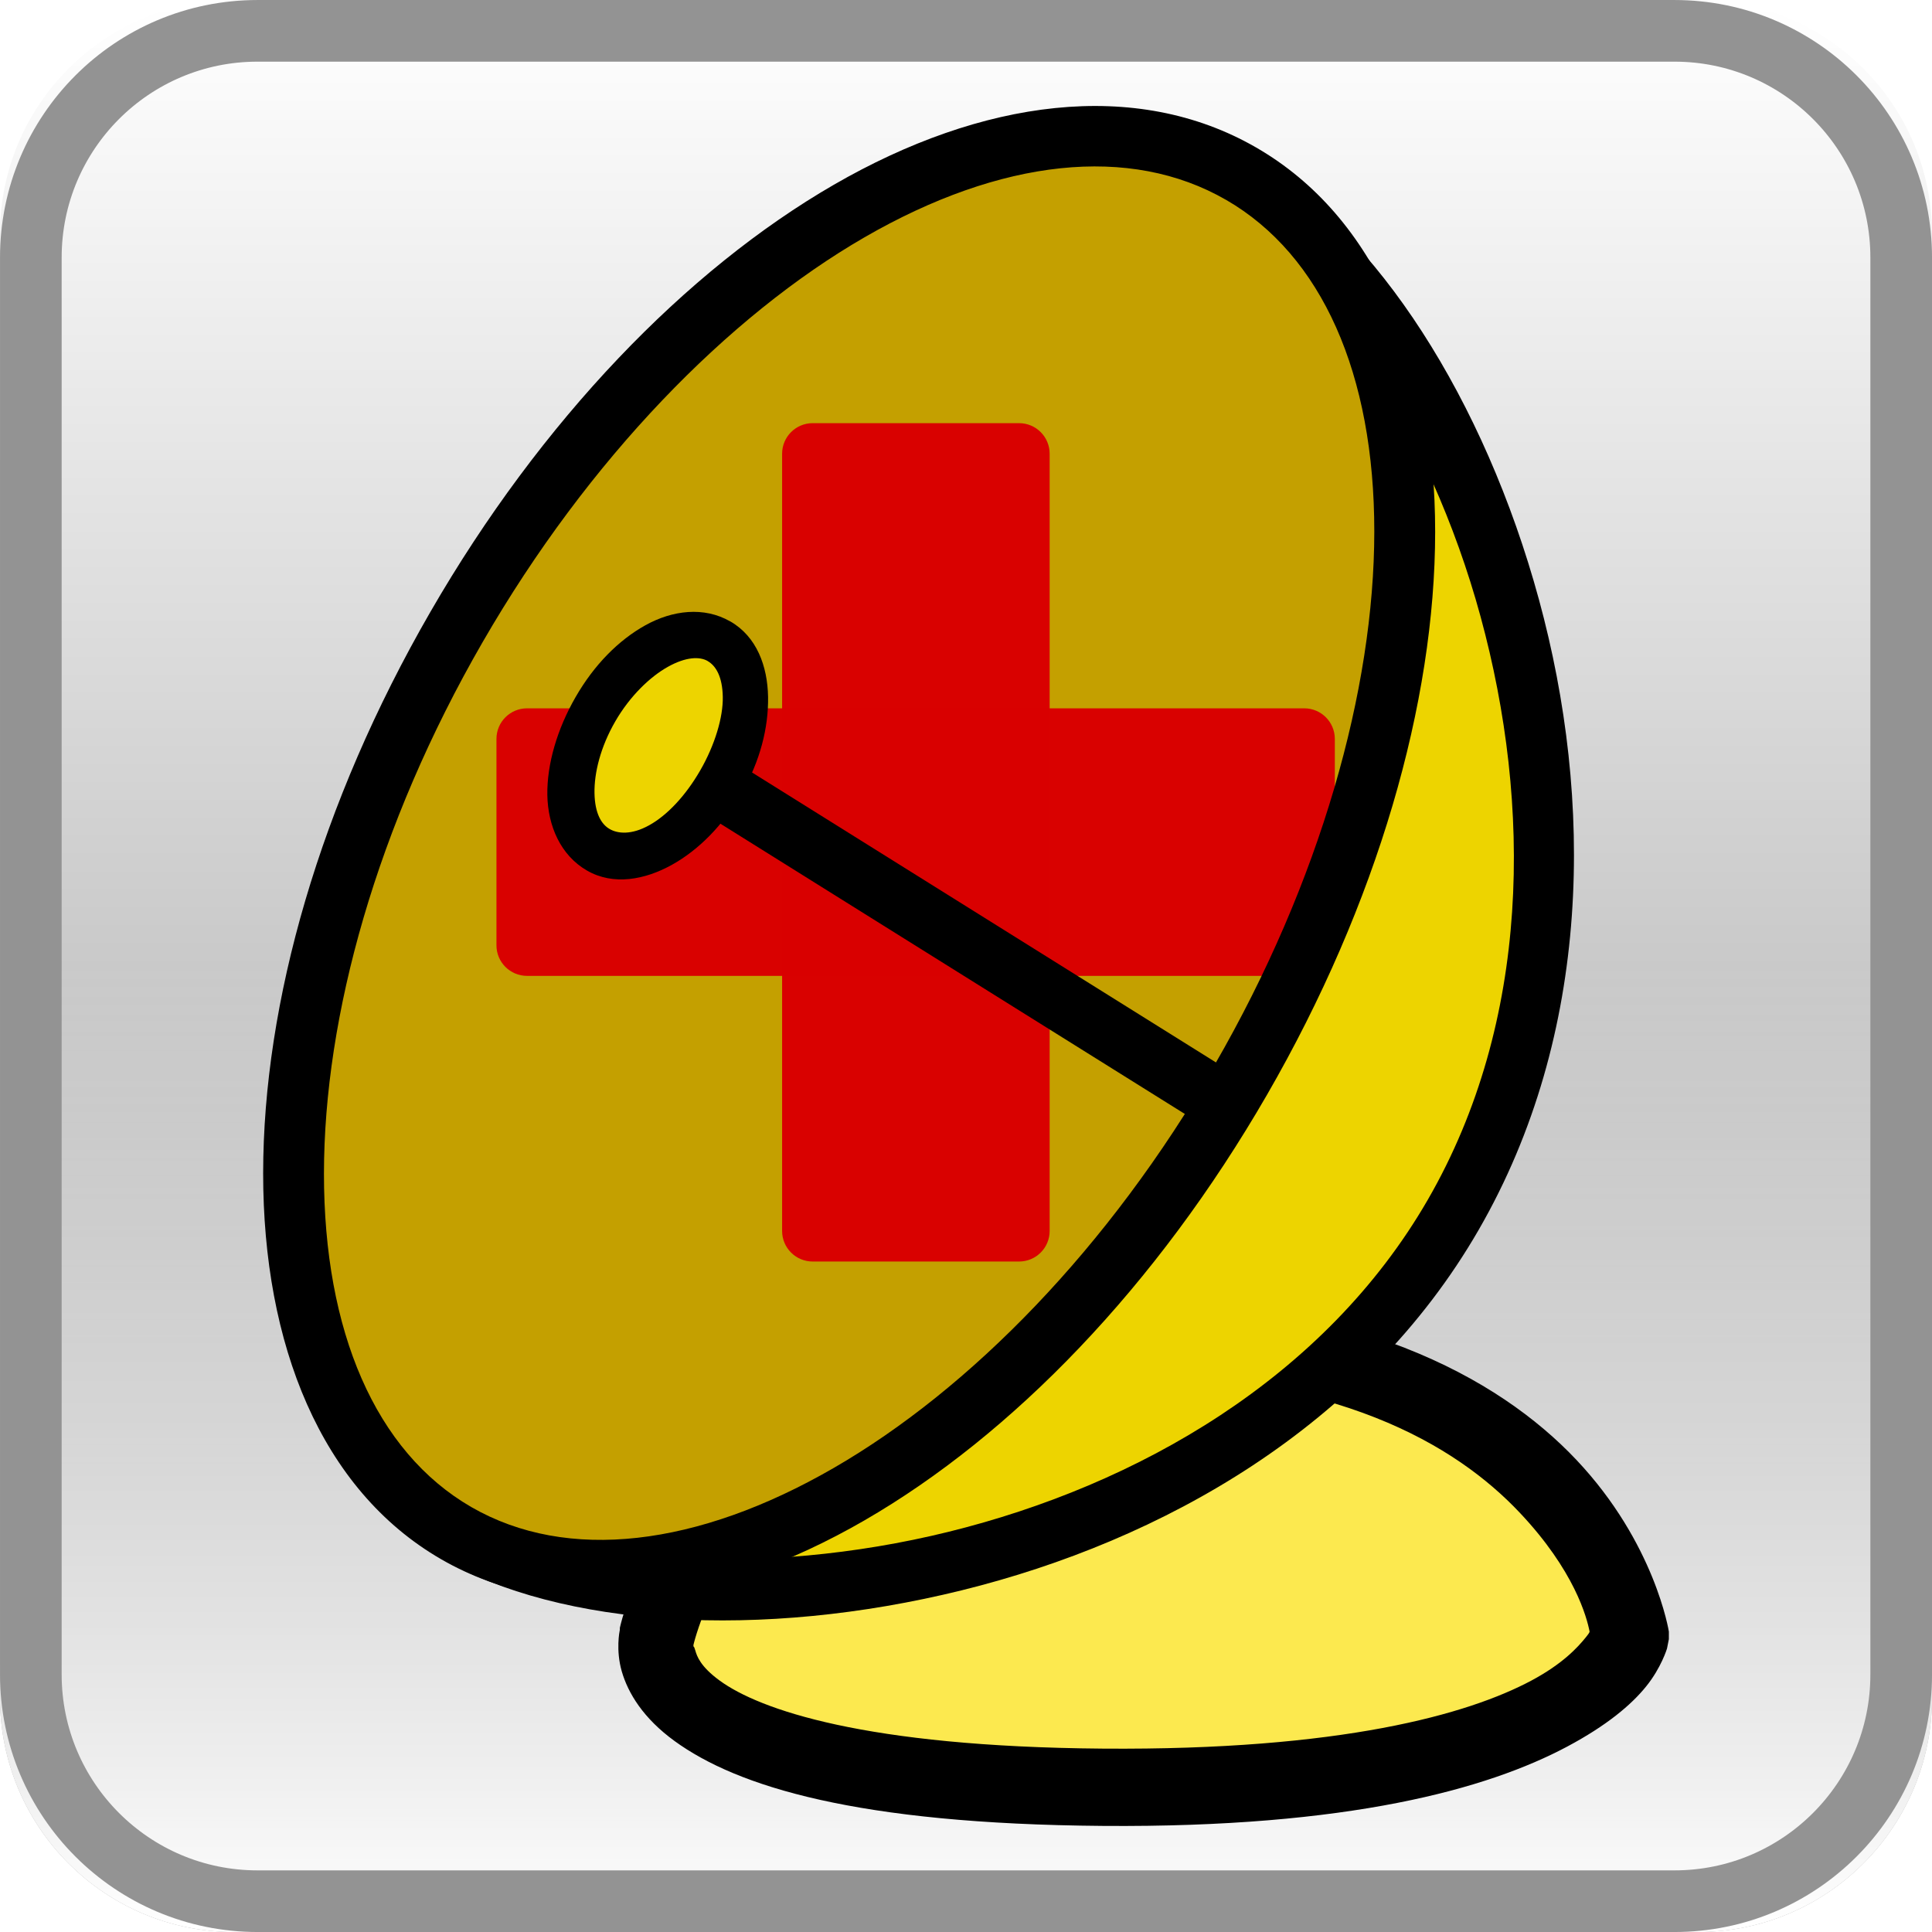
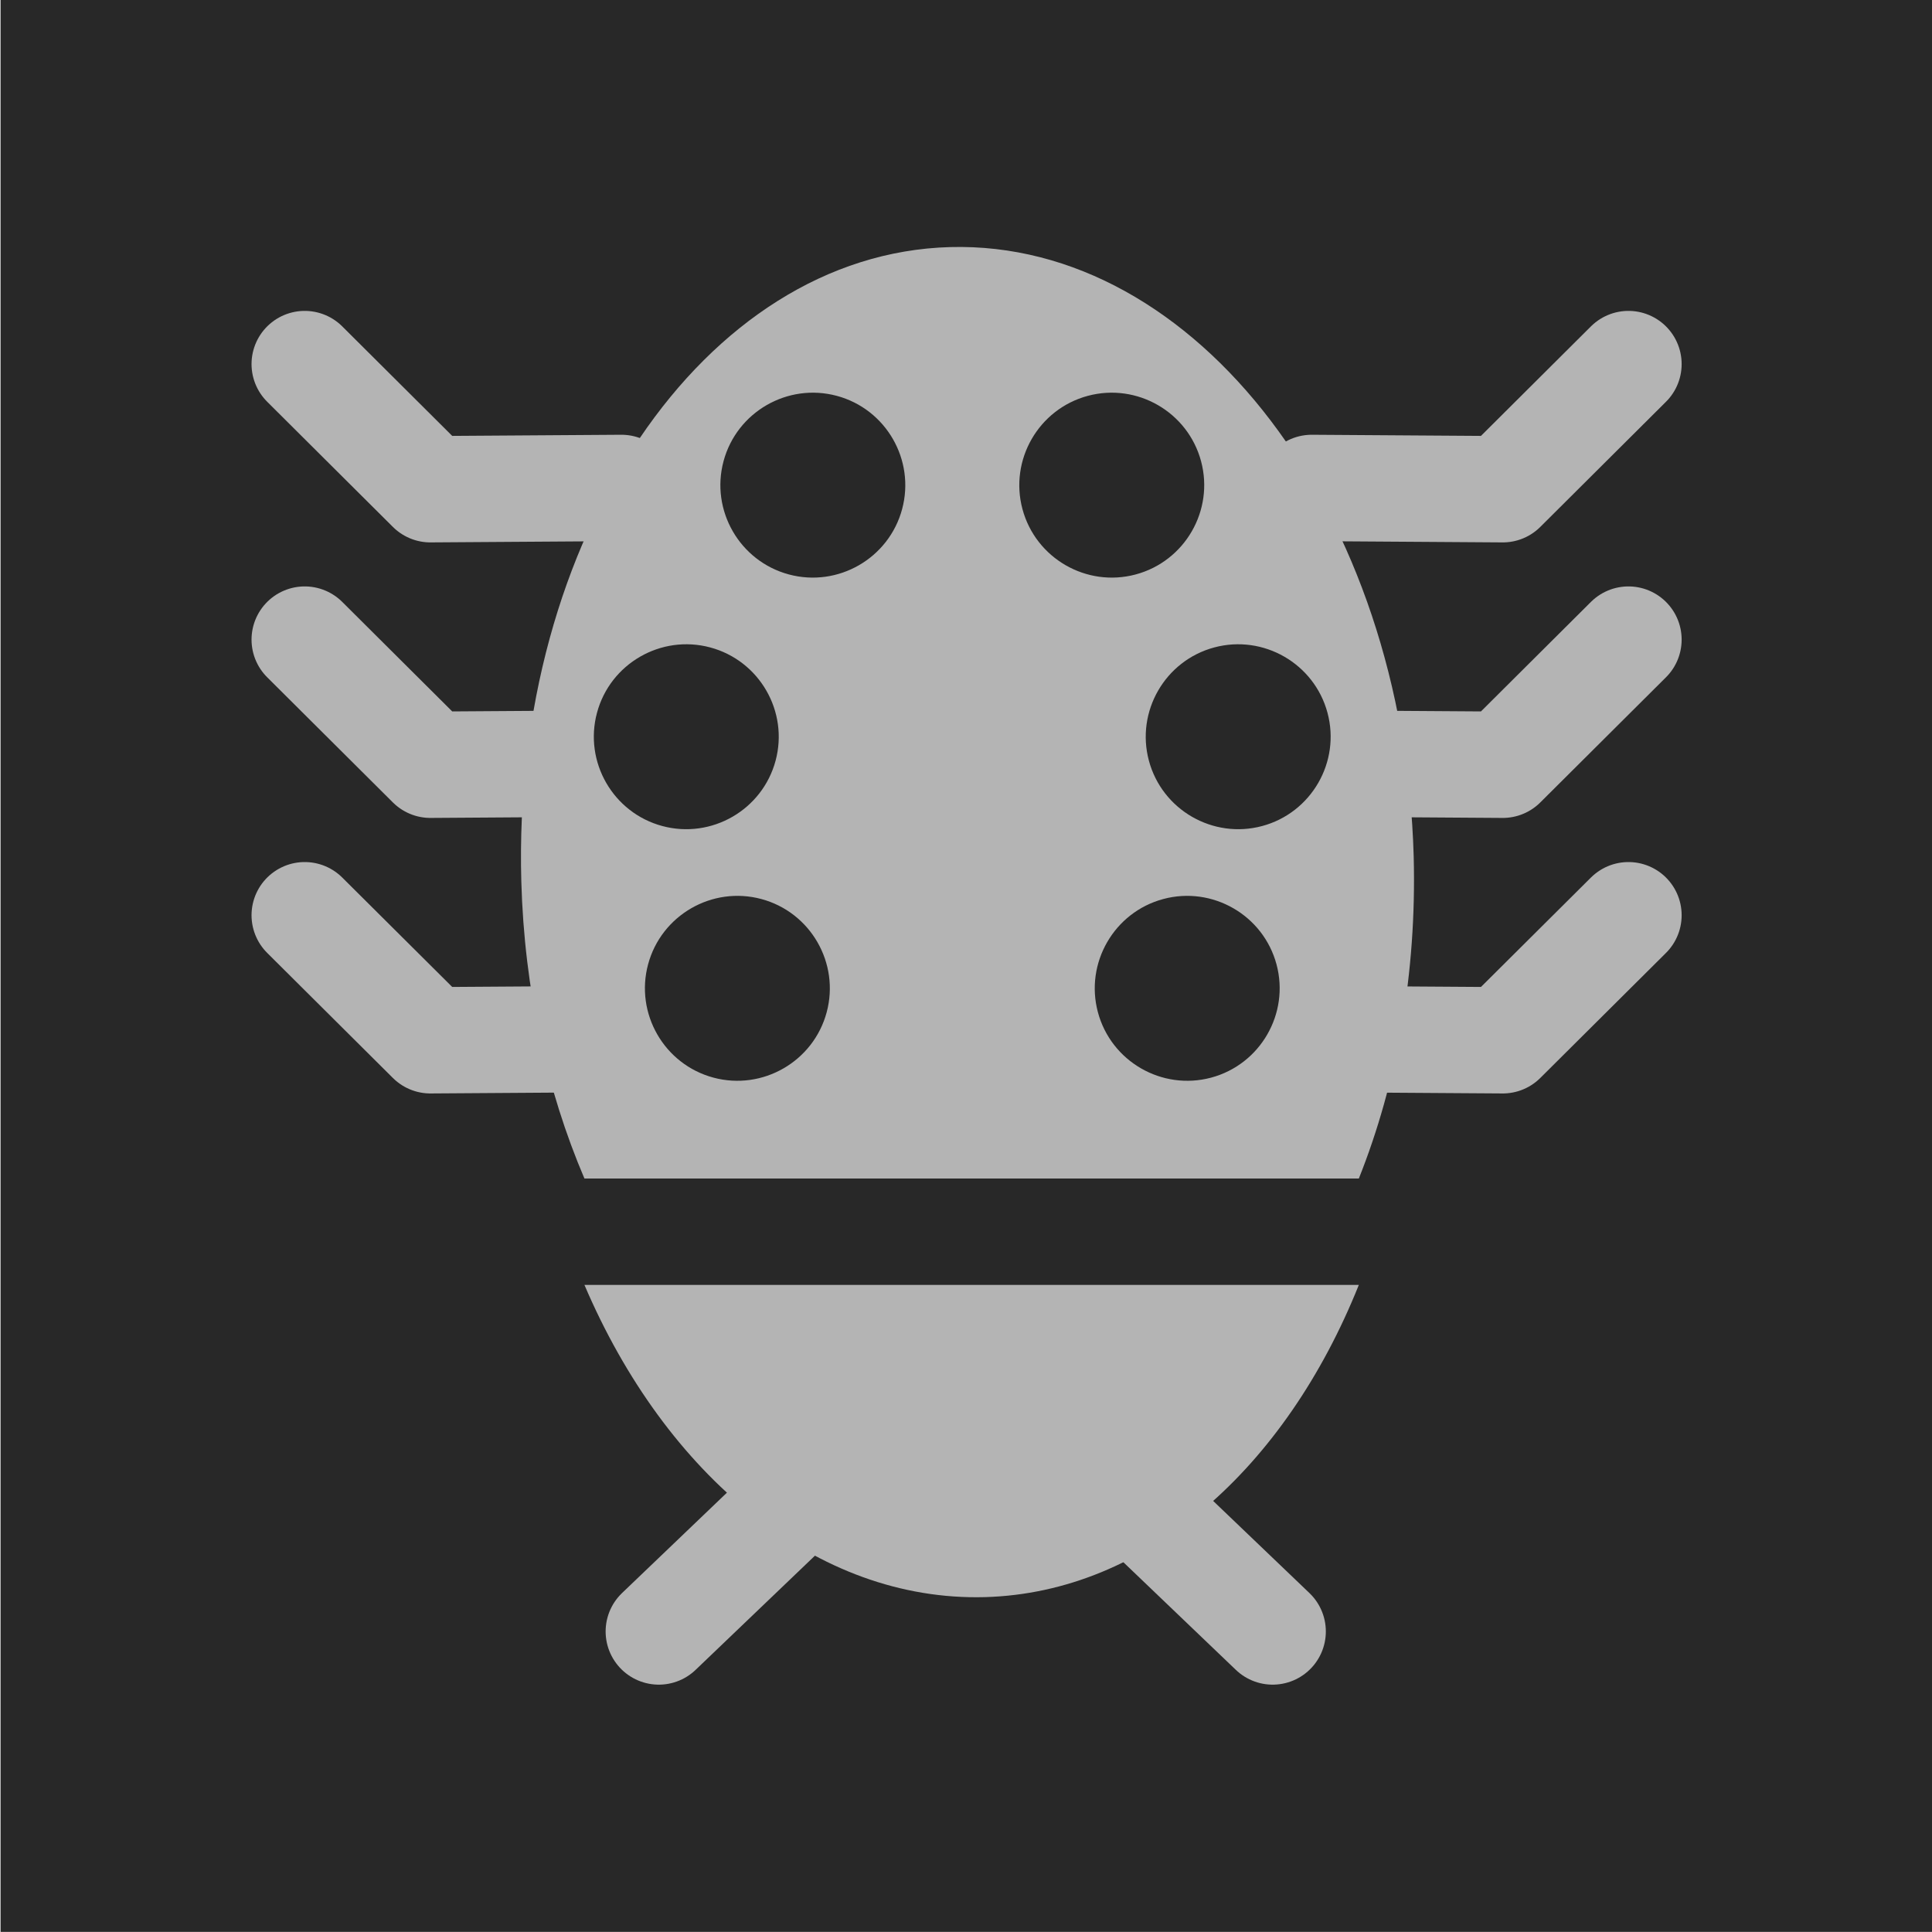
- <svg xmlns="http://www.w3.org/2000/svg" id="svg4588" height="32" width="32" version="1.1">
-   <defs id="defs4590">
-     <linearGradient id="E" y2="1055.4" gradientUnits="userSpaceOnUse" y1="1086.4" gradientTransform="matrix(1.0329,0,0,1.0329,-59.414,-1122.2)" x2="73.009" x1="73.009">
-       <stop id="stop4324" stop-color="#fff" offset="0" />
-       <stop id="stop4326" stop-color="#939393" offset="1" />
-     </linearGradient>
-     <linearGradient id="F" y2="1070.9" gradientUnits="userSpaceOnUse" y1="1086.4" gradientTransform="matrix(1.0329,0,0,1.0329,-59.414,-1090.2)" x2="73.009" x1="73.009">
-       <stop id="stop3297-5-3-1-9-9" stop-color="#fff" offset="0" />
-       <stop id="stop4354-4-5-0-3" stop-color="#fff" stop-opacity="0" offset="1" />
-     </linearGradient>
+ <svg xmlns="http://www.w3.org/2000/svg" stroke-width="0.501" stroke-linejoin="bevel" fill-rule="evenodd" version="1.1" overflow="visible" width="18pt" height="18pt" viewBox="0 0 18 18">
+   <defs>
+     <marker id="DefaultArrow2" markerUnits="strokeWidth" viewBox="0 0 1 1" markerWidth="1" markerHeight="1" overflow="visible" orient="auto">
+       <g transform="scale(0.009259259)">
+         <path d="M -9 54 L -9 -54 L 117 0 z" />
+       </g>
+     </marker>
+     <marker id="DefaultArrow3" markerUnits="strokeWidth" viewBox="0 0 1 1" markerWidth="1" markerHeight="1" overflow="visible" orient="auto">
+       <g transform="scale(0.009259259)">
+         <path d="M -27 54 L -9 0 L -27 -54 L 135 0 z" />
+       </g>
+     </marker>
+     <marker id="DefaultArrow4" markerUnits="strokeWidth" viewBox="0 0 1 1" markerWidth="1" markerHeight="1" overflow="visible" orient="auto">
+       <g transform="scale(0.009259259)">
+         <path d="M -9,0 L -9,-45 C -9,-51.708 2.808,-56.580 9,-54 L 117,-9 C 120.916,-7.369 126.000,-4.242 126,0 C 126,4.242 120.916,7.369 117,9 L 9,54 C 2.808,56.580 -9,51.708 -9,45 z" />
+       </g>
+     </marker>
+     <marker id="DefaultArrow5" markerUnits="strokeWidth" viewBox="0 0 1 1" markerWidth="1" markerHeight="1" overflow="visible" orient="auto">
+       <g transform="scale(0.009259259)">
+         <path d="M -54, 0 C -54,29.807 -29.807,54 0,54 C 29.807,54 54,29.807 54,0 C 54,-29.807 29.807,-54 0,-54 C -29.807,-54 -54,-29.807 -54,0 z" />
+       </g>
+     </marker>
+     <marker id="DefaultArrow6" markerUnits="strokeWidth" viewBox="0 0 1 1" markerWidth="1" markerHeight="1" overflow="visible" orient="auto">
+       <g transform="scale(0.009259259)">
+         <path d="M -63,0 L 0,63 L 63,0 L 0,-63 z" />
+       </g>
+     </marker>
+     <marker id="DefaultArrow7" markerUnits="strokeWidth" viewBox="0 0 1 1" markerWidth="1" markerHeight="1" overflow="visible" orient="auto">
+       <g transform="scale(0.009259259)">
+         <path d="M 18,-54 L 108,-54 L 63,0 L 108,54 L 18, 54 L -36,0 z" />
+       </g>
+     </marker>
+     <marker id="DefaultArrow8" markerUnits="strokeWidth" viewBox="0 0 1 1" markerWidth="1" markerHeight="1" overflow="visible" orient="auto">
+       <g transform="scale(0.009259259)">
+         <path d="M -36,0 L 18,-54 L 54,-54 L 18,-18 L 27,-18 L 63,-54 L 99,-54 L 63,-18 L 72,-18 L 108,-54 L 144,-54 L 90,0 L 144,54 L 108,54 L 72,18 L 63,18 L 99,54 L 63,54 L 27,18 L 18,18 L 54,54 L 18,54 z" />
+       </g>
+     </marker>
+     <marker id="DefaultArrow9" markerUnits="strokeWidth" viewBox="0 0 1 1" markerWidth="1" markerHeight="1" overflow="visible" orient="auto">
+       <g transform="scale(0.009259259)">
+         <path d="M 0,45 L -45,0 L 0, -45 L 45, 0 z M 0, 63 L-63, 0 L 0, -63 L 63, 0 z" />
+       </g>
+     </marker>
+     <filter id="StainedFilter">
+       <feBlend mode="multiply" in2="BackgroundImage" in="SourceGraphic" result="blend" />
+       <feComposite in="blend" in2="SourceAlpha" operator="in" result="comp" />
+     </filter>
+     <filter id="BleachFilter">
+       <feBlend mode="screen" in2="BackgroundImage" in="SourceGraphic" result="blend" />
+       <feComposite in="blend" in2="SourceAlpha" operator="in" result="comp" />
+     </filter>
+     <filter id="InvertTransparencyBitmapFilter">
+       <feComponentTransfer>
+         <feFuncR type="gamma" amplitude="1.055" exponent=".417" offset="-0.055" />
+         <feFuncG type="gamma" amplitude="1.055" exponent=".417" offset="-0.055" />
+         <feFuncB type="gamma" amplitude="1.055" exponent=".417" offset="-0.055" />
+       </feComponentTransfer>
+       <feComponentTransfer>
+         <feFuncR type="linear" slope="-1" intercept="1" />
+         <feFuncG type="linear" slope="-1" intercept="1" />
+         <feFuncB type="linear" slope="-1" intercept="1" />
+         <feFuncA type="linear" slope="1" intercept="0" />
+       </feComponentTransfer>
+       <feComponentTransfer>
+         <feFuncR type="gamma" amplitude="1" exponent="2.4" offset="0" />
+         <feFuncG type="gamma" amplitude="1" exponent="2.4" offset="0" />
+         <feFuncB type="gamma" amplitude="1" exponent="2.4" offset="0" />
+       </feComponentTransfer>
+     </filter>
  </defs>
-   <g id="g45718" style="enable-background:new" transform="translate(-2.5004148e-4,-2.5002001e-4)">
-     <g id="g4276">
-       <rect id="rect4364" style="fill:url(#E);enable-background:new" transform="scale(1,-1)" ry="3.878" width="32" y="-32" x="0" height="32" />
-       <rect id="rect4366" style="fill:url(#F);enable-background:new" ry="3.878" height="32" width="32" y="0.001" x="0" />
-       <rect id="rect4426" style="fill:none;stroke:#939393;stroke-width:1.021;stroke-linecap:round;stroke-linejoin:round;enable-background:new" ry="3.755" height="30.979" width="30.979" y="0.511" x="0.511" />
+   <g id="Document" fill="none" stroke="black" font-family="Times New Roman" font-size="16" transform="scale(1 -1)">
+     <g id="Spread" transform="translate(0 -18)">
+       <g id="Layer 1">
+         <path d="M 25.057,9.418 L 49.057,9.418 L 49.057,-14.582 L 25.057,-14.582 L 25.057,9.418" stroke="none" />
+         <path d="M 33.471,-1.769 C 33.471,0.472 35.351,2.291 37.667,2.291 C 39.983,2.291 41.863,0.472 41.863,-1.769 C 41.863,-4.01 39.983,-5.829 37.667,-5.829 C 35.351,-5.829 33.471,-4.01 33.471,-1.769 Z" stroke="none" stroke-opacity="0.851" fill="#800000" stroke-width="0" fill-rule="evenodd" stroke-linejoin="round" marker-start="none" marker-end="none" stroke-miterlimit="79.84" fill-opacity="0" />
+         <path d="M 18.006,18.002 L 18.006,0.001 L 0.005,0.001 L 0.005,18.002 L 18.006,18.002 Z" stroke="none" fill="#282828" stroke-width="0.75" stroke-linejoin="miter" marker-start="none" marker-end="none" stroke-miterlimit="79.84" />
+         <g id="Group" stroke-width="0.991" stroke-miterlimit="79.84">
+           <path d="M 4.857,9.788 C 4.885,8.78 5.096,7.838 5.445,7.02 L 12.66,7.02 C 13.013,7.904 13.2,8.93 13.171,10.022 C 13.081,13.219 11.146,15.761 8.851,15.698 C 6.557,15.634 4.768,12.985 4.857,9.788 Z" stroke-linejoin="miter" stroke="none" fill="#b4b4b4" marker-start="none" marker-end="none" stroke-miterlimit="40.363" />
+           <path d="M 9.176,3.12 C 10.687,3.162 11.978,4.326 12.66,6.029 L 5.445,6.029 C 6.202,4.256 7.605,3.078 9.176,3.12 Z" stroke-linejoin="miter" stroke="none" fill="#b4b4b4" marker-start="none" marker-end="none" stroke-miterlimit="40.363" />
+           <g id="Group_1" stroke-linejoin="round" stroke-linecap="round" stroke="#b4b4b4" fill="#282828">
+             <path d="M 5.79,10.887 L 4.01,10.875 L 2.839,12.041" fill="none" />
+             <path d="M 5.79,8.32 L 4.01,8.308 L 2.839,9.473" fill="none" />
+             <path d="M 5.79,13.454 L 4.01,13.442 L 2.839,14.608" fill="none" />
+           </g>
+           <g id="Group_2" stroke-linejoin="miter" stroke="none" fill="#282828" stroke-miterlimit="40.363">
+             <path d="M 6.171,10.304 C 6.629,10.181 7.103,10.454 7.226,10.913 C 7.349,11.371 7.076,11.845 6.617,11.968 C 6.159,12.091 5.685,11.818 5.562,11.359 C 5.439,10.901 5.712,10.427 6.171,10.304 Z" marker-start="none" marker-end="none" />
+             <path d="M 6.647,7.96 C 7.105,7.837 7.579,8.11 7.702,8.569 C 7.825,9.027 7.552,9.501 7.093,9.624 C 6.635,9.747 6.161,9.474 6.038,9.015 C 5.915,8.557 6.188,8.083 6.647,7.96 Z" marker-start="none" marker-end="none" />
+             <path d="M 7.35,12.648 C 7.808,12.525 8.282,12.798 8.405,13.257 C 8.528,13.715 8.255,14.189 7.796,14.312 C 7.338,14.435 6.864,14.162 6.741,13.703 C 6.618,13.245 6.891,12.771 7.35,12.648 Z" marker-start="none" marker-end="none" />
+           </g>
+           <g id="Group_3" stroke-linejoin="round" stroke-linecap="round" stroke="#b4b4b4" fill="#282828">
+             <path d="M 12.221,10.887 L 14.001,10.875 L 15.172,12.041" fill="none" />
+             <path d="M 12.221,8.32 L 14.001,8.308 L 15.172,9.473" fill="none" />
+             <path d="M 12.221,13.454 L 14.001,13.442 L 15.172,14.608" fill="none" />
+           </g>
+           <g id="Group_4" stroke-linejoin="miter" stroke="none" fill="#282828" stroke-miterlimit="40.363">
+             <path d="M 11.759,10.304 C 11.301,10.181 10.827,10.454 10.704,10.913 C 10.581,11.371 10.854,11.845 11.313,11.968 C 11.771,12.091 12.245,11.818 12.368,11.359 C 12.491,10.901 12.218,10.427 11.759,10.304 Z" marker-start="none" marker-end="none" />
+             <path d="M 11.284,7.96 C 10.826,7.837 10.352,8.11 10.229,8.569 C 10.106,9.027 10.379,9.501 10.838,9.624 C 11.296,9.747 11.77,9.474 11.893,9.015 C 12.016,8.557 11.743,8.083 11.284,7.96 Z" marker-start="none" marker-end="none" />
+             <path d="M 10.581,12.648 C 10.123,12.525 9.649,12.798 9.526,13.257 C 9.403,13.715 9.676,14.189 10.135,14.312 C 10.593,14.435 11.067,14.162 11.19,13.703 C 11.313,13.245 11.04,12.771 10.581,12.648 Z" marker-start="none" marker-end="none" />
+           </g>
+           <path d="M 7.486,4.09 L 6.138,2.8" fill="none" stroke-linecap="round" stroke-linejoin="round" stroke="#b4b4b4" />
+           <path d="M 10.509,4.09 L 11.857,2.8" fill="none" stroke-linecap="round" stroke-linejoin="round" stroke="#b4b4b4" />
+         </g>
+       </g>
    </g>
  </g>
-   <g id="g1758" transform="translate(-276.1133,-275.3163)">
-     <path id="path26233" d="m 287.11,302.44 c 0,0 0,-5 8.034,-5 8.034,0 8.034,5 8.034,5 0,0 0,2.411 -8.034,2.411 -8.034,0 -8.034,-2.143 -8.034,-2.411 z" style="fill:#fce94f;fill-rule:evenodd" />
-     <path id="path26235" d="m 294.38,296.81 c -3.293,-0.088 -5.371,1.267 -6.531,2.656 -1.146,1.372 -1.459,2.768 -1.469,2.812 0,0 2.7e-4,0.03 0,0.031 -0.006,0.029 -0.069,0.338 0.031,0.688 0.105,0.365 0.358,0.78 0.875,1.156 1.035,0.752 3.013,1.374 7.094,1.406 4.084,0.032 6.373,-0.613 7.688,-1.312 0.657,-0.35 1.064,-0.692 1.312,-1 0.249,-0.308 0.344,-0.625 0.344,-0.625 l 0.031,-0.156 0,-0.125 c 0,0 -0.227,-1.463 -1.531,-2.844 -1.3,-1.377 -3.685,-2.68 -7.812,-2.688 l -0.031,0 z m -0.031,1.25 0.031,0 c 3.885,0 5.849,1.193 6.906,2.312 0.906,0.96 1.11,1.732 1.156,1.969 -0.01,0.018 0.013,3e-5 -0.062,0.094 -0.135,0.167 -0.383,0.44 -0.906,0.719 -1.047,0.557 -3.144,1.156 -7.094,1.125 -3.953,-0.031 -5.692,-0.651 -6.344,-1.125 -0.326,-0.237 -0.38,-0.41 -0.406,-0.5 -0.026,-0.09 -0.031,-0.062 -0.031,-0.062 l 0,-0.031 c 0,0 0.256,-1.129 1.219,-2.281 0.963,-1.153 2.57,-2.307 5.531,-2.219 z" style="fill-rule:evenodd" />
-     <path id="path8674" d="m 299.98,295.37 c -3.588,6.215 -12.915,7.328 -16.5,5.258 -3.585,-2.07 9.453,-1.214 13.041,-7.429 3.588,-6.215 -3.626,-16.9 -0.041,-14.83 3.585,2.07 7.088,10.785 3.5,17 z" style="fill:#edd400" />
-     <path id="path2900" d="m 296.23,277.72 c -0.223,-0.052 -0.489,-0.066 -0.719,0.094 -0.23,0.159 -0.314,0.416 -0.344,0.625 -0.029,0.209 -0.033,0.428 0,0.656 0.131,0.912 0.613,2.2 1.062,3.781 0.899,3.162 1.722,7.282 0.062,10.156 -1.658,2.872 -5.674,4.217 -8.906,5.031 -1.616,0.407 -3.005,0.654 -3.875,1 -0.218,0.086 -0.394,0.184 -0.562,0.312 -0.169,0.129 -0.345,0.346 -0.375,0.625 -0.03,0.279 0.093,0.518 0.25,0.688 0.157,0.17 0.344,0.294 0.594,0.438 1.989,1.148 5.299,1.352 8.625,0.531 3.326,-0.821 6.681,-2.71 8.562,-5.969 1.88,-3.256 1.902,-7.126 1,-10.438 -0.902,-3.311 -2.693,-6.098 -4.688,-7.25 -0.249,-0.144 -0.464,-0.229 -0.688,-0.281 z m -0.062,1.031 c 0.077,0.031 0.125,0.053 0.25,0.125 1.591,0.918 3.37,3.538 4.219,6.656 0.849,3.118 0.833,6.698 -0.875,9.656 -1.707,2.956 -4.807,4.728 -7.938,5.5 -3.131,0.772 -6.31,0.515 -7.906,-0.406 -0.129,-0.074 -0.154,-0.136 -0.219,-0.188 0.059,-0.031 0.097,-0.058 0.188,-0.094 0.678,-0.27 2.107,-0.555 3.75,-0.969 3.287,-0.828 7.304,-2.38 9.234,-5.723 1.929,-3.34 1.212,-7.466 0.297,-10.683 -0.457,-1.608 -0.899,-2.984 -1,-3.688 -0.013,-0.088 0.002,-0.126 0,-0.188 z" />
-     <path id="path8672" d="m 296.66,293.11 c -3.588,6.215 -9.41,9.578 -12.995,7.508 -3.585,-2.07 -3.583,-8.794 0.005,-15.008 3.588,-6.215 9.41,-9.578 12.995,-7.508 3.585,2.07 3.583,8.794 -0.005,15.008 z" style="fill:#c4a000" />
-     <g id="g1745" transform="matrix(1.1354,0,0,1.1354,-16.295,-29.274)" style="fill:#d90000;fill-opacity:0.995">
-       <rect id="rect1603" ry="0.446" height="3.903" width="12.23" y="278.6" x="264.78" />
-       <rect id="rect1603-4" ry="0.446" transform="matrix(0,1,-1,0,0,0)" height="3.903" width="12.23" y="-272.85" x="274.44" />
-     </g>
-     <path id="path3781" d="m 296.92,277.76 c -1.996,-1.152 -4.548,-0.798 -6.995,0.616 -2.447,1.414 -4.85,3.9 -6.683,7.075 -1.833,3.175 -2.769,6.472 -2.77,9.298 -9.1e-4,2.826 0.953,5.241 2.948,6.393 1.996,1.152 4.564,0.771 7.011,-0.643 2.447,-1.414 4.834,-3.873 6.667,-7.048 1.833,-3.175 2.785,-6.499 2.786,-9.325 9.1e-4,-2.826 -0.968,-5.214 -2.964,-6.366 z m -0.5,0.866 c 1.59,0.918 2.457,2.889 2.456,5.496 -8.3e-4,2.607 -0.889,5.79 -2.644,8.83 -1.755,3.04 -4.052,5.374 -6.309,6.678 -2.257,1.304 -4.413,1.565 -6.003,0.648 -1.59,-0.918 -2.442,-2.916 -2.441,-5.523 8.3e-4,-2.607 0.873,-5.763 2.628,-8.803 1.755,-3.04 4.068,-5.401 6.325,-6.705 2.257,-1.304 4.398,-1.538 5.987,-0.621 z" />
-     <path id="path8662" d="m 288,288.21 c -0.552,0.956 -1.466,1.463 -2.039,1.132 -0.574,-0.331 -0.591,-1.376 -0.039,-2.332 0.552,-0.956 1.466,-1.463 2.039,-1.132 0.574,0.331 0.591,1.376 0.039,2.332 z" style="fill:#edd400" />
-     <path id="path8660" d="m 288.21,285.61 c -0.438,-0.253 -0.961,-0.185 -1.406,0.062 -0.445,0.247 -0.849,0.655 -1.156,1.188 -0.307,0.532 -0.477,1.116 -0.469,1.625 0.009,0.509 0.218,0.997 0.656,1.25 0.438,0.253 0.961,0.153 1.406,-0.094 0.445,-0.247 0.849,-0.655 1.156,-1.188 0.307,-0.532 0.446,-1.085 0.438,-1.594 -0.009,-0.509 -0.187,-0.997 -0.625,-1.25 z m -0.375,0.656 c 0.136,0.078 0.244,0.258 0.25,0.594 0.006,0.335 -0.13,0.795 -0.375,1.219 -0.245,0.424 -0.551,0.744 -0.844,0.906 -0.293,0.163 -0.521,0.141 -0.656,0.062 -0.136,-0.078 -0.244,-0.258 -0.25,-0.594 -0.006,-0.335 0.099,-0.764 0.344,-1.188 0.245,-0.424 0.582,-0.744 0.875,-0.906 0.293,-0.163 0.521,-0.172 0.656,-0.094 z" />
-     <path id="path4666" d="m 288.44,288.03 -0.531,0.844 8,5 0.531,-0.844 -8,-5 z" style="fill-rule:evenodd" />
-   </g>
</svg>
